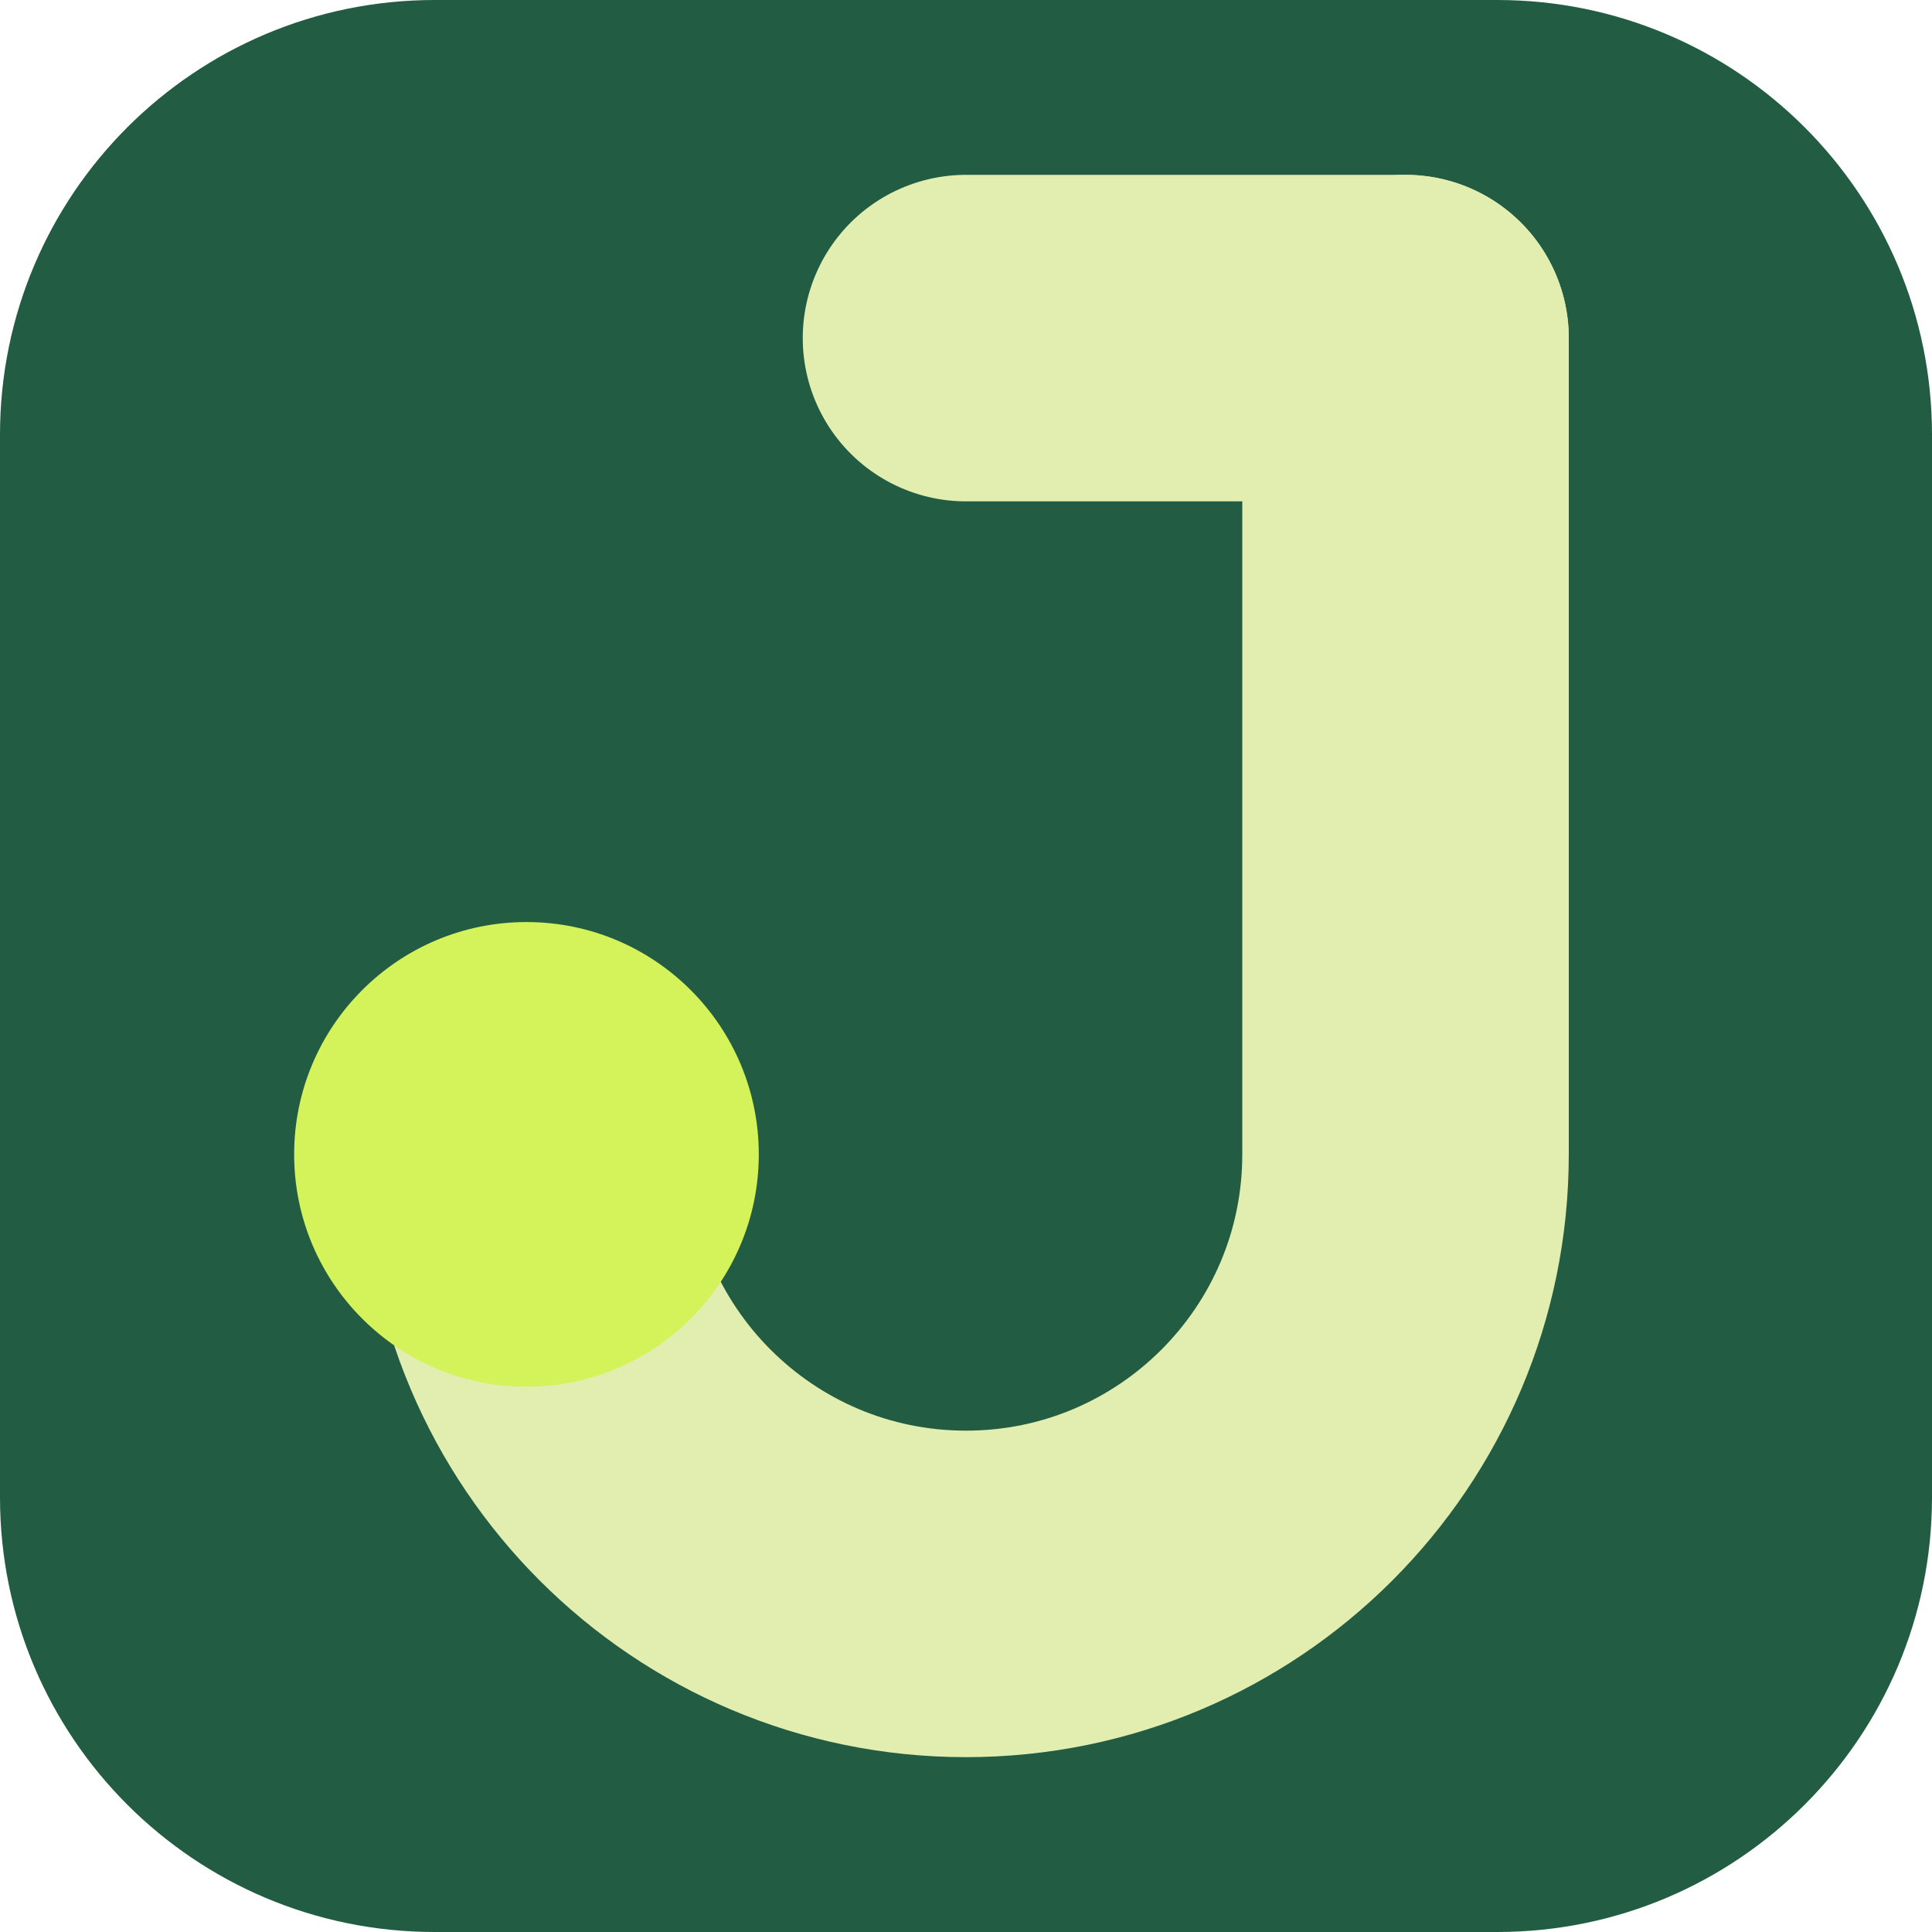
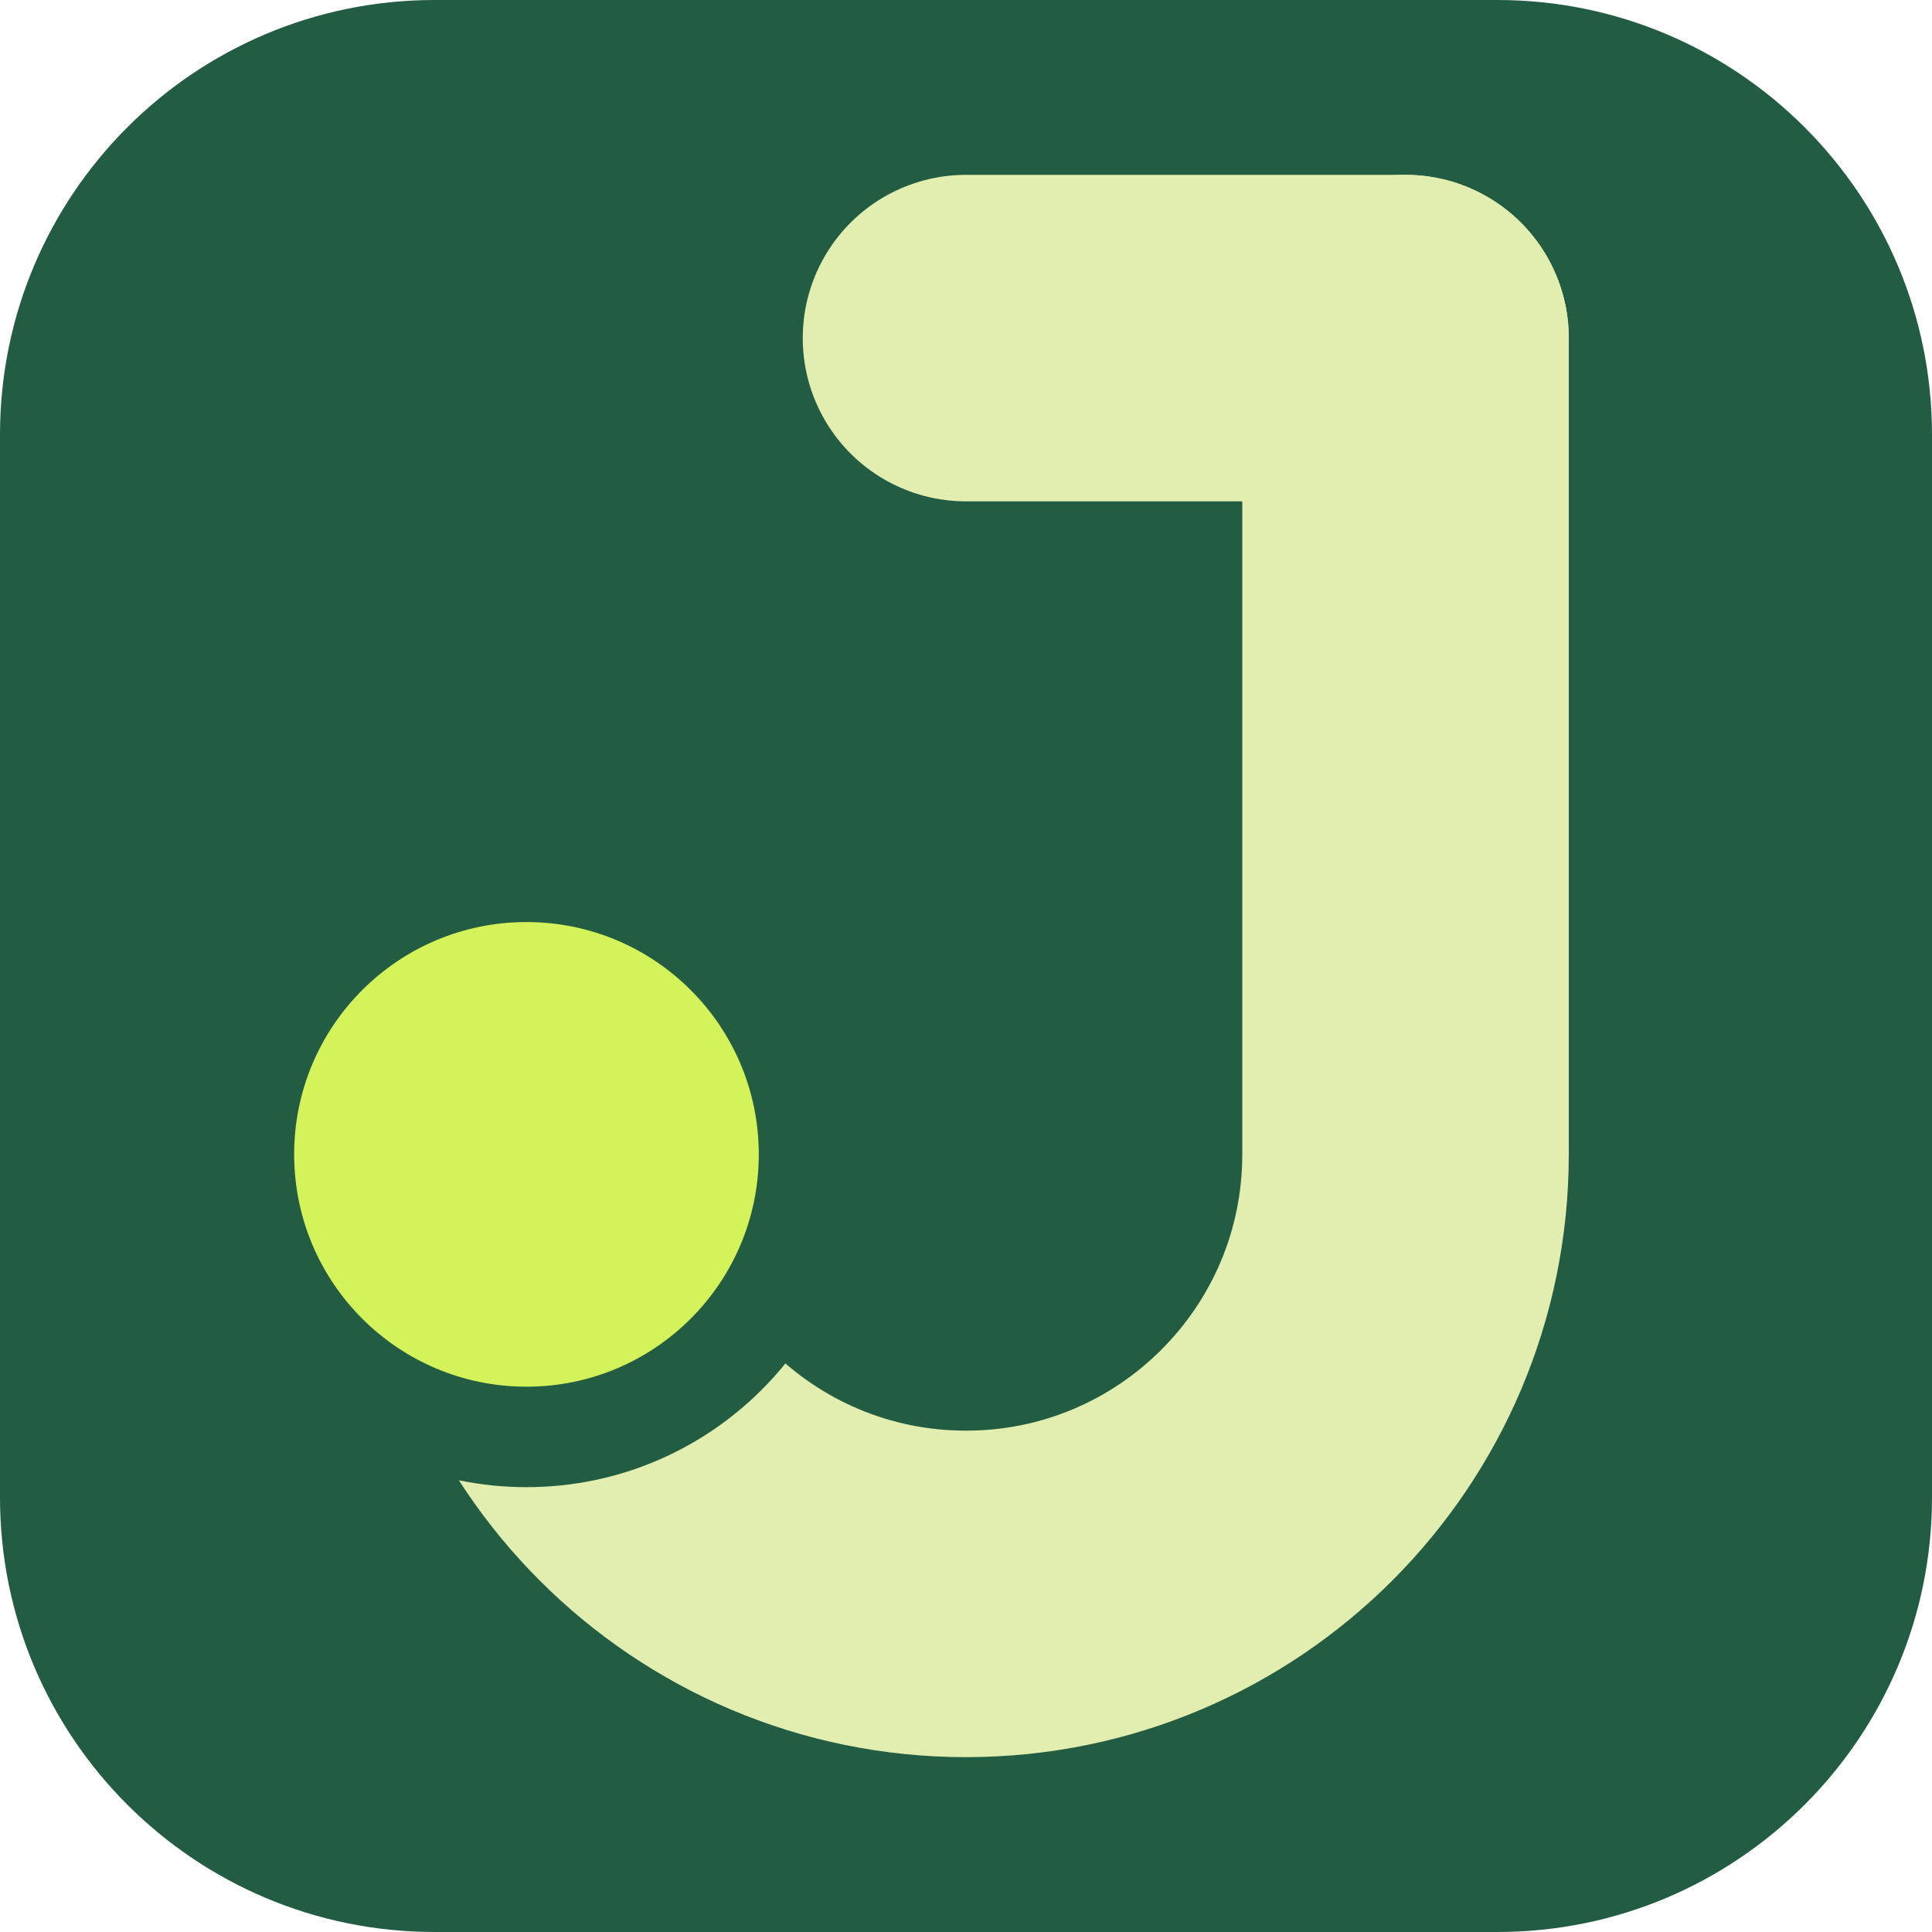
<svg xmlns="http://www.w3.org/2000/svg" viewBox="0 0 40 40">
  <rect width="40" height="40" rx="9" fill="#215C43" />
  <g transform="translate(20 20) scale(1.3) translate(-17 -19)" fill="none" stroke="#E2EEAF" stroke-width="5.2" stroke-linecap="round" stroke-linejoin="round">
    <path d="M24 9v13a7 7 0 0 1-14 0" />
    <path d="M17 9h7" />
+     <circle cx="10" cy="22" r="5.3" fill="#215C43" stroke="none" />
    <circle cx="10" cy="22" r="3.7" fill="#D4F25A" stroke="none" />
  </g>
</svg>
